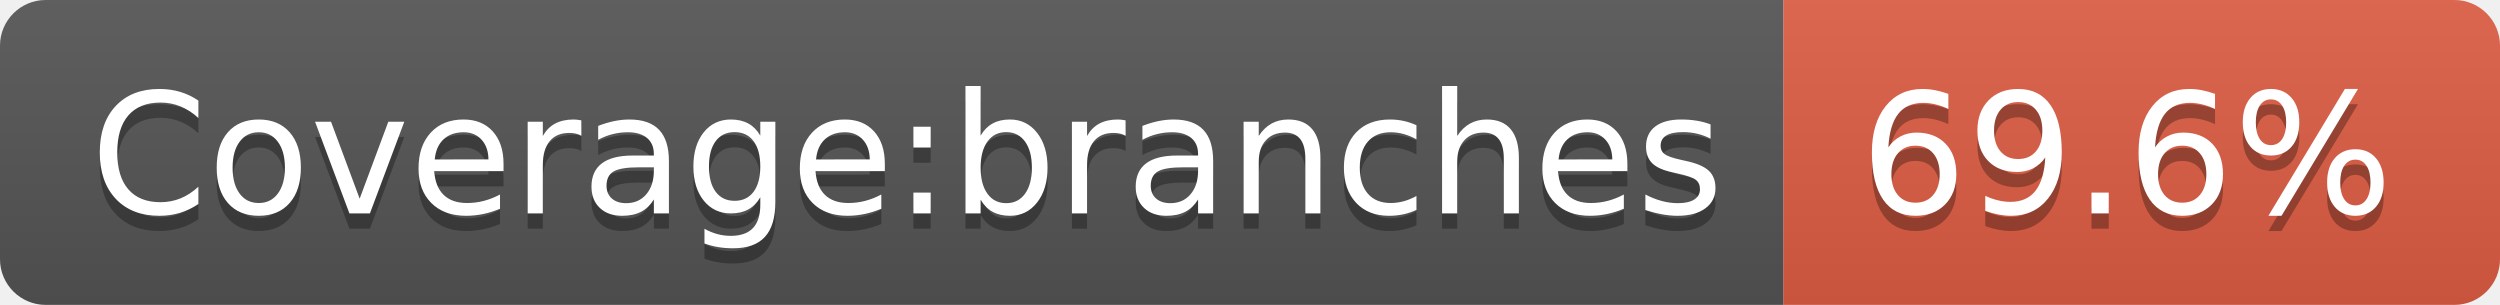
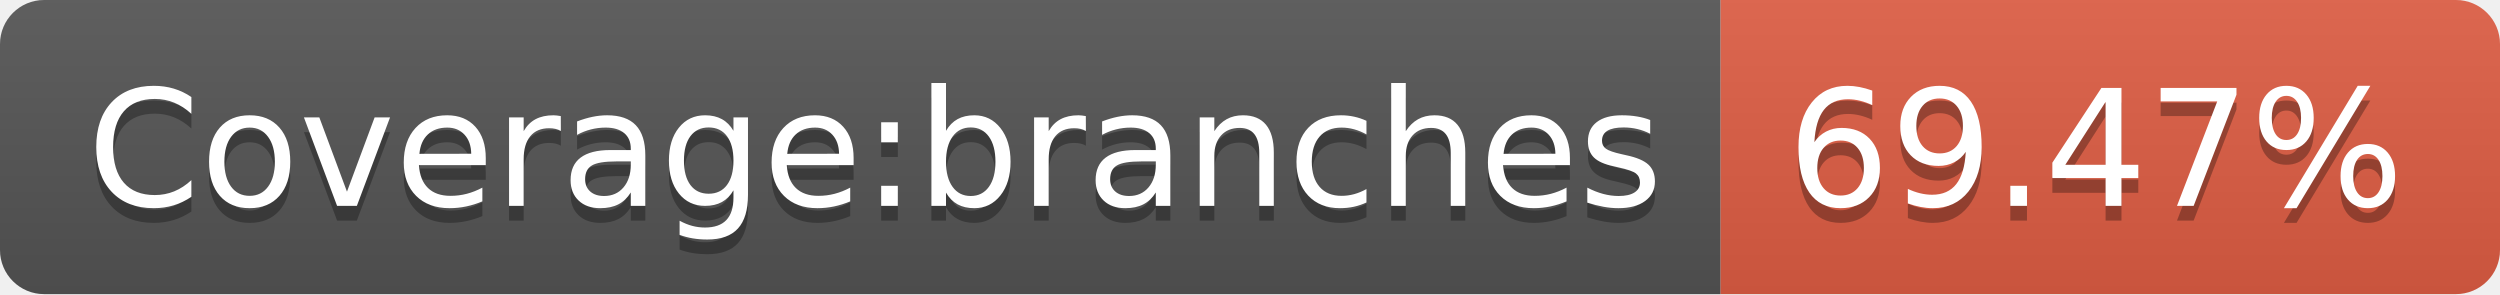
- <svg xmlns="http://www.w3.org/2000/svg" width="164" height="20">
+ <svg xmlns="http://www.w3.org/2000/svg" width="170" height="20">
  <linearGradient id="b" x2="0" y2="100%">
    <stop offset="0" stop-color="#bbb" stop-opacity=".1" />
    <stop offset="1" stop-opacity=".1" />
  </linearGradient>
  <clipPath id="a">
-     <rect width="164" height="20" rx="3" fill="#fff" />
+     <rect width="170" height="20" rx="3" fill="#fff" />
  </clipPath>
  <g clip-path="url(#a)">
    <path fill="#555" d="M0 0h117v20H0z" />
-     <path fill="#e05d44" d="M117 0h47v20H117z" />
-     <path fill="url(#b)" d="M0 0h164v20H0z" />
+     <path fill="#e05d44" d="M117 0h53v20H117z" />
+     <path fill="url(#b)" d="M0 0h170v20H0z" />
  </g>
  <g fill="#fff" text-anchor="middle" font-family="DejaVu Sans,Verdana,Geneva,sans-serif" font-size="110">
    <text x="595" y="150" fill="#010101" fill-opacity=".3" transform="scale(.1)" textLength="1070">Coverage:branches</text>
    <text x="595" y="140" transform="scale(.1)" textLength="1070">Coverage:branches</text>
-     <text x="1395" y="150" fill="#010101" fill-opacity=".3" transform="scale(.1)" textLength="370">69.6%</text>
-     <text x="1395" y="140" transform="scale(.1)" textLength="370">69.6%</text>
+     <text x="1425" y="150" fill="#010101" fill-opacity=".3" transform="scale(.1)" textLength="430">69.47%</text>
+     <text x="1425" y="140" transform="scale(.1)" textLength="430">69.47%</text>
  </g>
</svg>
